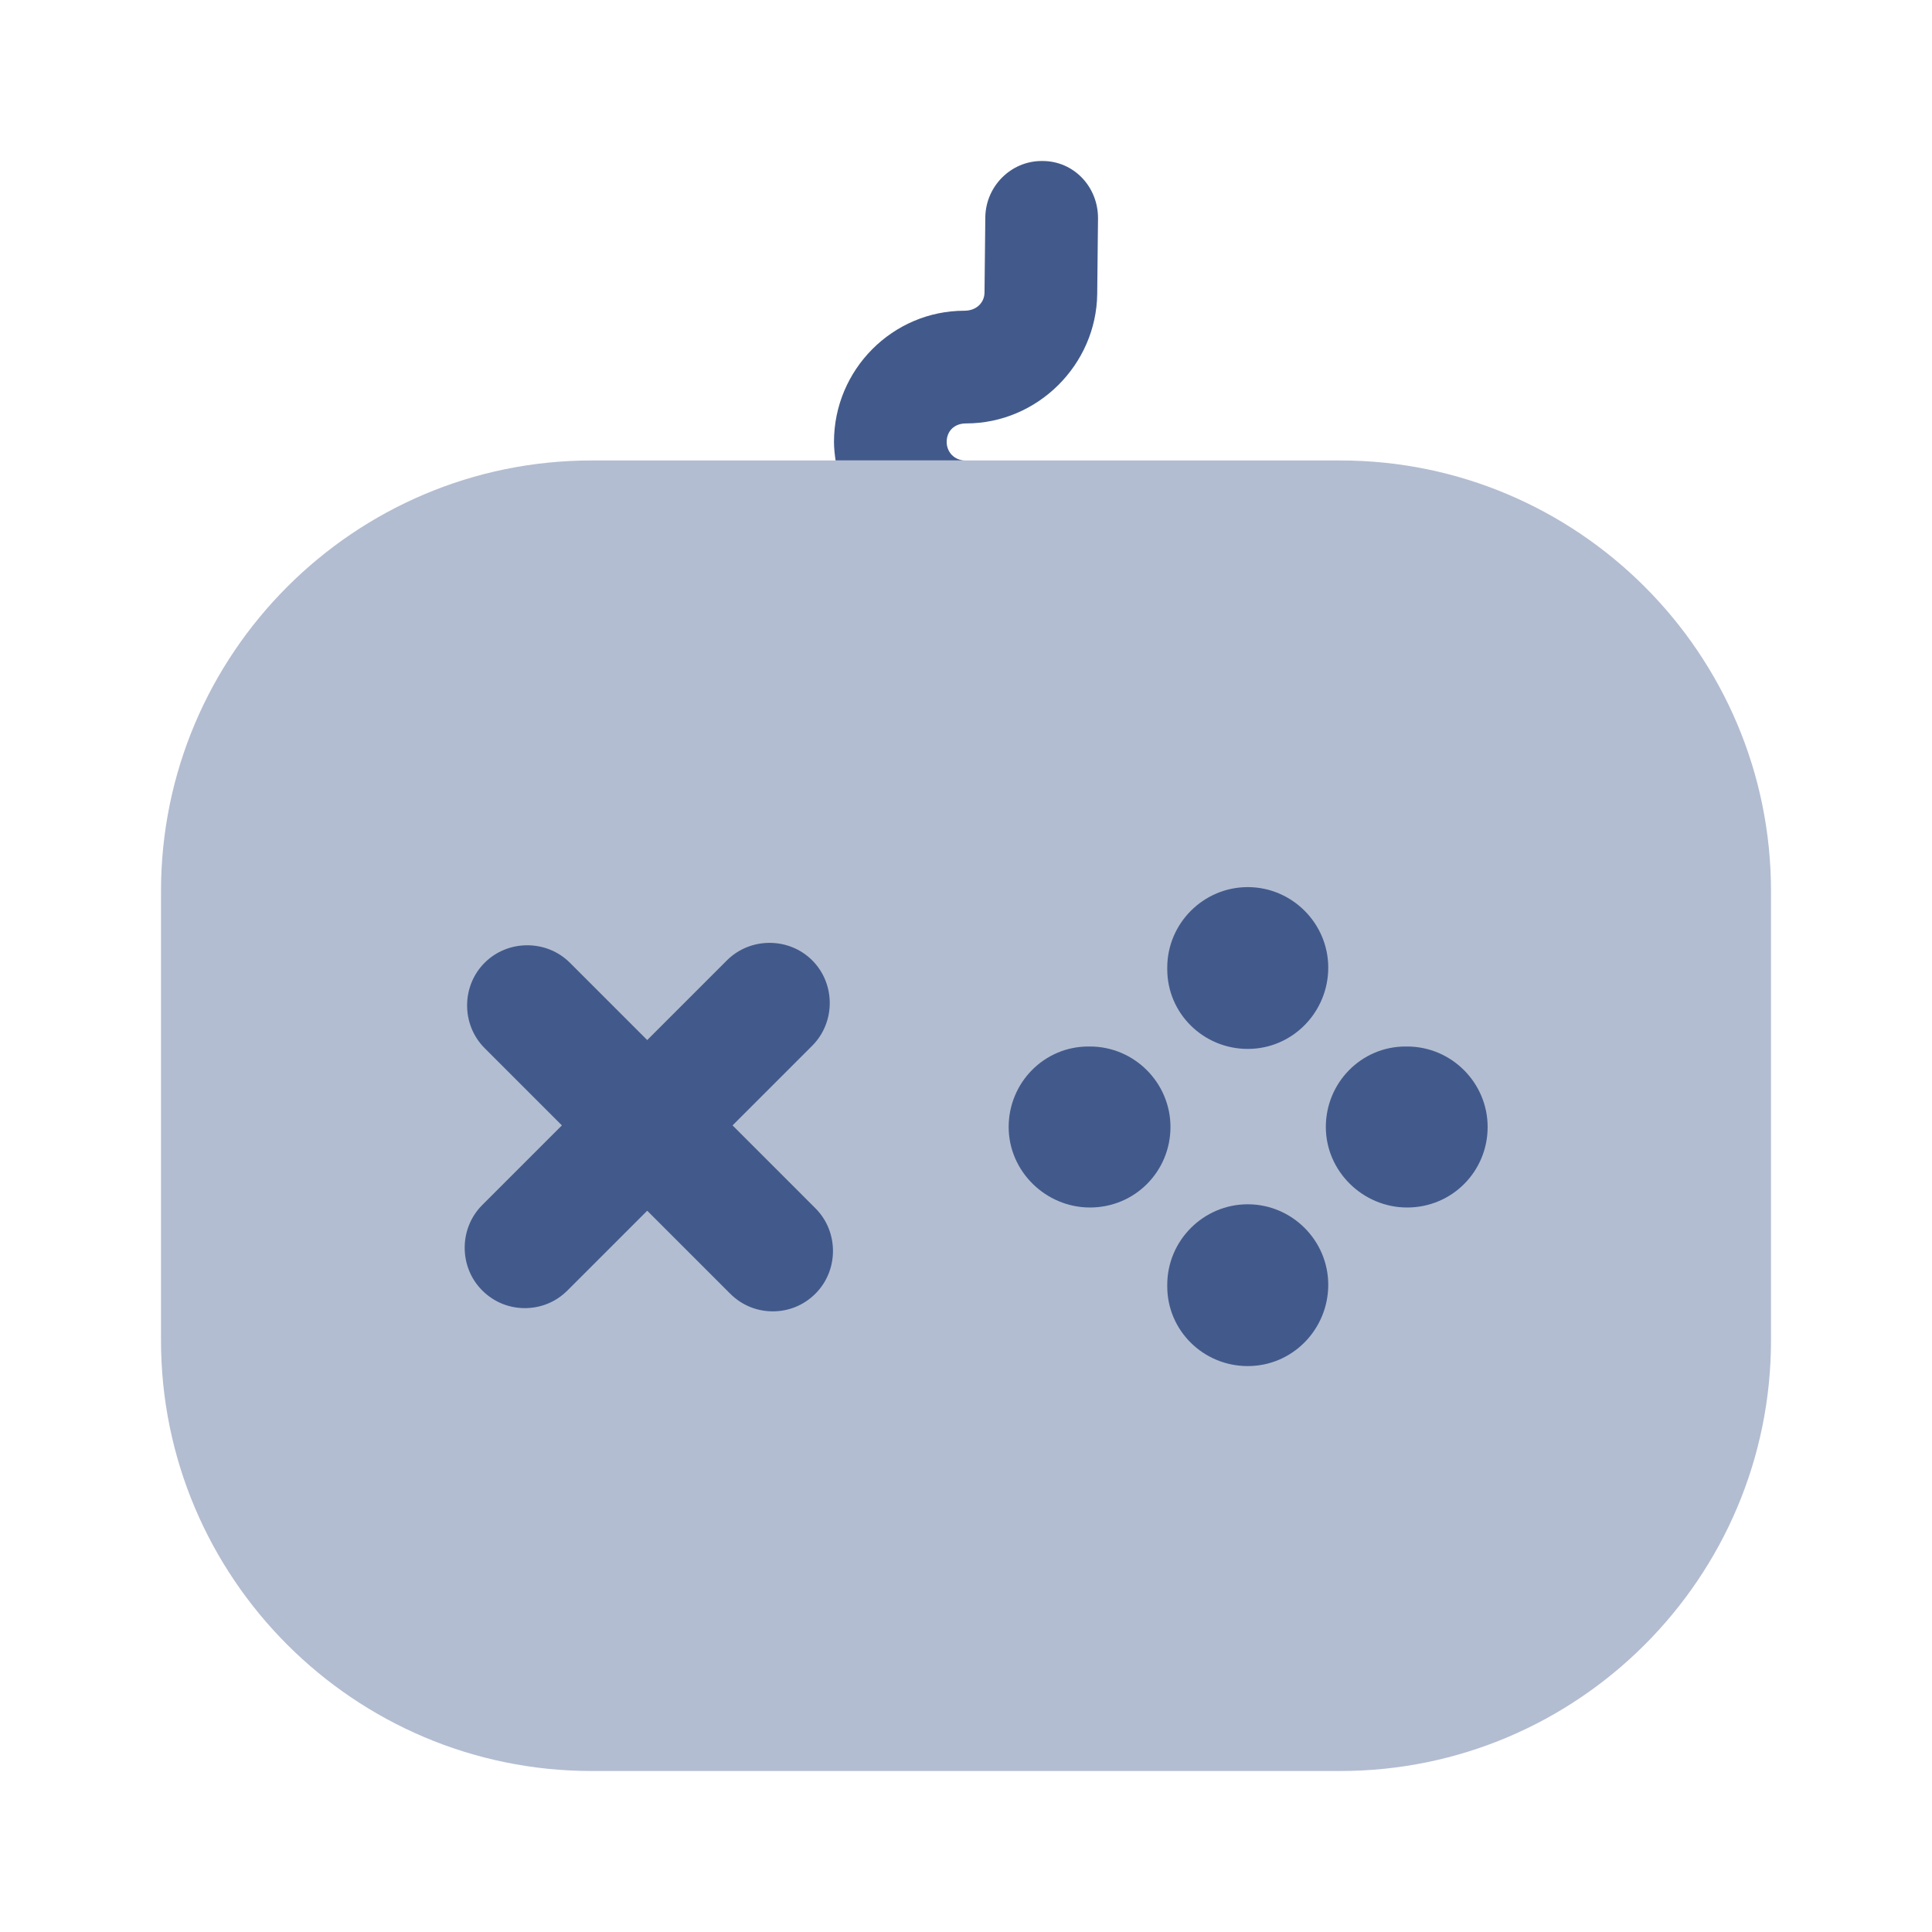
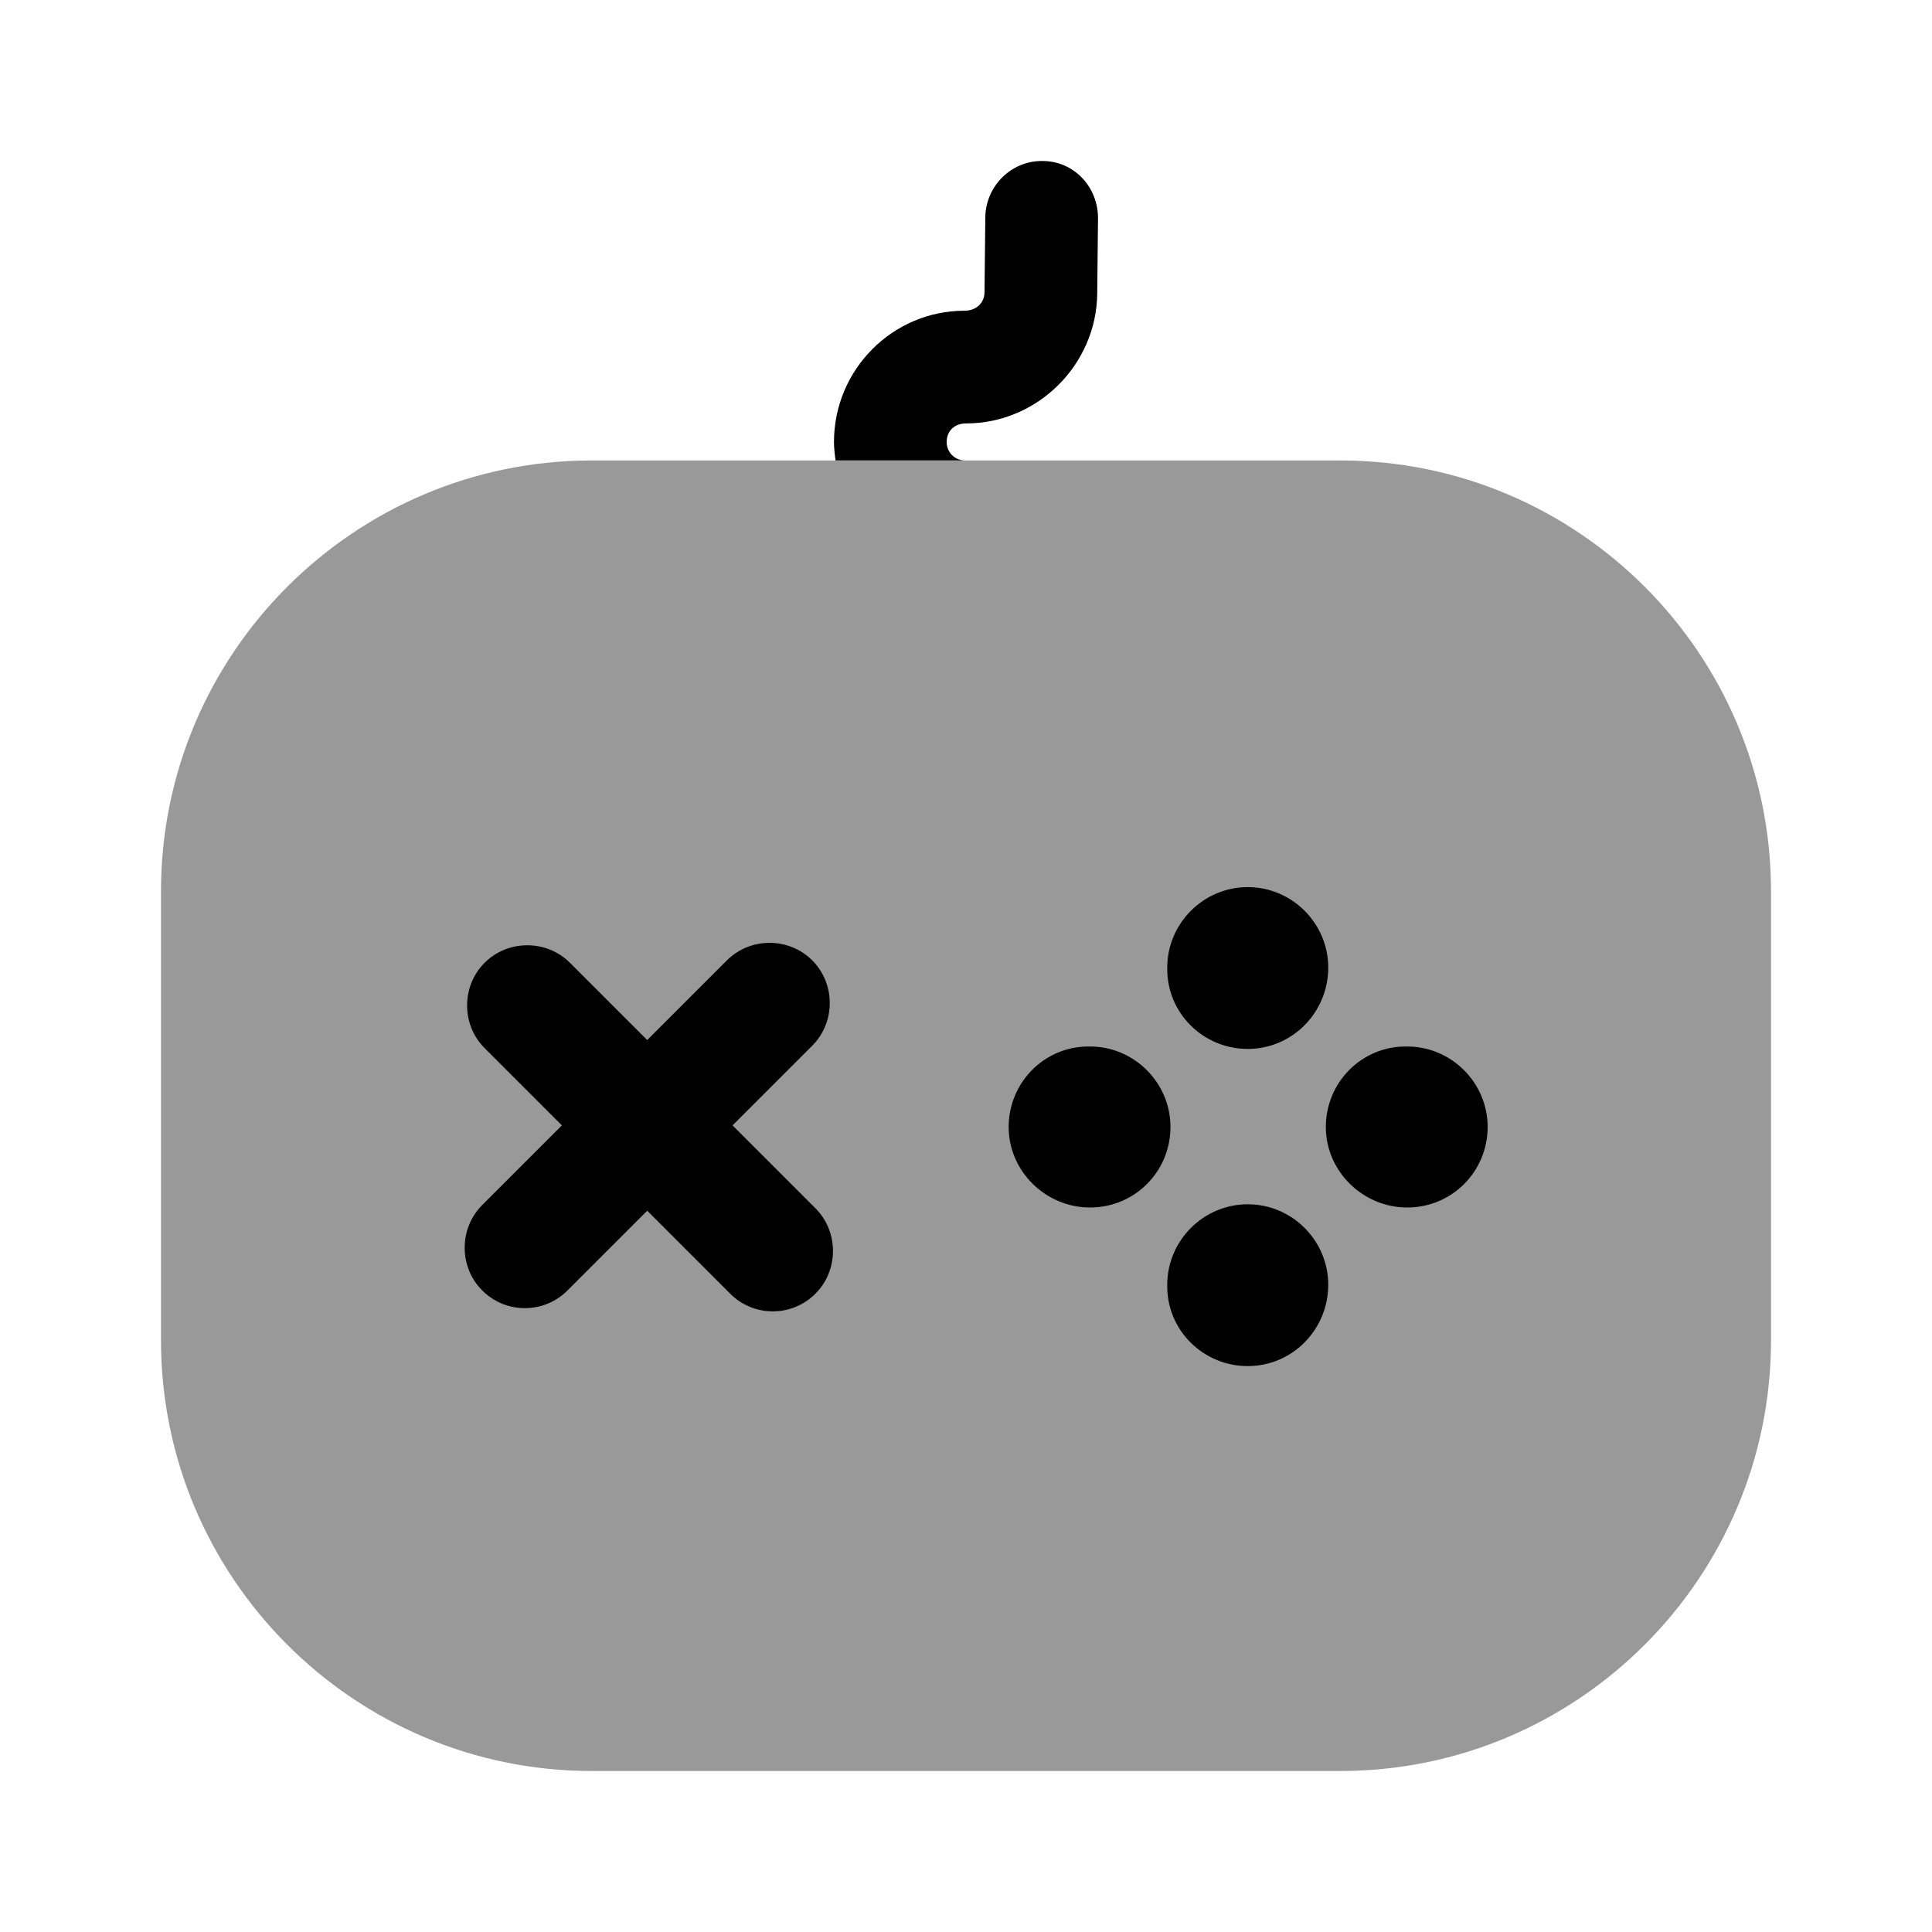
<svg xmlns="http://www.w3.org/2000/svg" width="24" height="24" viewBox="0 0 24 24" fill="none">
-   <path d="M10.13 15.01L9.1 13.98L10.09 12.99C10.38 12.7 10.38 12.22 10.09 11.93C9.8 11.64 9.32 11.64 9.03 11.93L8.04 12.92L7.08 11.96C6.79 11.67 6.31 11.67 6.02 11.96C5.73 12.25 5.73 12.73 6.02 13.02L6.98 13.98L5.99 14.97C5.7 15.26 5.7 15.74 5.99 16.03C6.14 16.18 6.33 16.25 6.52 16.25C6.71 16.25 6.9 16.18 7.05 16.03L8.04 15.04L9.07 16.07C9.22 16.22 9.41 16.29 9.6 16.29C9.79 16.29 9.98 16.22 10.13 16.07C10.42 15.78 10.42 15.3 10.13 15.01Z" fill="#425A8B" />
-   <path d="M13.54 15C12.99 15 12.53 14.55 12.53 14C12.53 13.45 12.97 13 13.52 13H13.54C14.09 13 14.54 13.45 14.54 14C14.54 14.55 14.1 15 13.54 15Z" fill="#425A8B" />
-   <path d="M17.48 15C16.93 15 16.47 14.55 16.47 14C16.47 13.45 16.91 13 17.46 13H17.48C18.03 13 18.48 13.45 18.48 14C18.48 14.55 18.04 15 17.48 15Z" fill="#425A8B" />
-   <path d="M15.5 16.97C14.95 16.97 14.5 16.53 14.5 15.98V15.96C14.5 15.41 14.95 14.96 15.5 14.96C16.05 14.96 16.5 15.41 16.5 15.96C16.5 16.51 16.06 16.97 15.5 16.97Z" fill="#425A8B" />
-   <path d="M15.5 13.03C14.95 13.03 14.5 12.59 14.5 12.04V12.02C14.5 11.47 14.95 11.02 15.5 11.02C16.05 11.02 16.5 11.47 16.5 12.02C16.5 12.57 16.06 13.03 15.5 13.03Z" fill="#425A8B" />
-   <path opacity="0.4" d="M22 11.07V16.65C22 19.6 19.6 22 16.65 22H7.35C4.4 22 2 19.6 2 16.65V11.07C2 8.12 4.4 5.72 7.35 5.72H16.65C19.6 5.72 22 8.12 22 11.07Z" fill="#425A8B" />
-   <path d="M13.64 2.71L13.63 3.65C13.62 4.53 12.89 5.26 12 5.26C11.85 5.26 11.76 5.36 11.76 5.49C11.76 5.62 11.86 5.72 11.99 5.72H10.38C10.37 5.65 10.36 5.57 10.36 5.49C10.36 4.59 11.09 3.86 11.98 3.86C12.13 3.86 12.23 3.76 12.23 3.63L12.24 2.69C12.25 2.31 12.56 2 12.94 2H12.95C13.34 2 13.64 2.32 13.64 2.71Z" fill="#425A8B" />
+   <path d="M10.13 15.01L9.1 13.98L10.09 12.99C10.38 12.7 10.38 12.22 10.09 11.93C9.8 11.64 9.32 11.64 9.03 11.93L8.04 12.92L7.08 11.96C6.79 11.67 6.31 11.67 6.02 11.96C5.73 12.25 5.73 12.73 6.02 13.02L6.98 13.98L5.99 14.97C5.7 15.26 5.7 15.74 5.99 16.03C6.14 16.18 6.33 16.25 6.52 16.25C6.71 16.25 6.9 16.18 7.05 16.03L8.04 15.04L9.07 16.07C9.22 16.22 9.41 16.29 9.6 16.29C9.79 16.29 9.98 16.22 10.13 16.07C10.42 15.78 10.42 15.3 10.13 15.01Z" fill="black" />
+   <path d="M13.54 15C12.99 15 12.53 14.55 12.53 14C12.53 13.45 12.97 13 13.52 13H13.54C14.09 13 14.54 13.45 14.54 14C14.54 14.55 14.1 15 13.54 15Z" fill="black" />
+   <path d="M17.48 15C16.93 15 16.47 14.55 16.47 14C16.47 13.45 16.91 13 17.46 13H17.48C18.03 13 18.48 13.45 18.48 14C18.48 14.55 18.04 15 17.48 15Z" fill="black" />
+   <path d="M15.5 16.97C14.95 16.97 14.5 16.53 14.5 15.98V15.96C14.5 15.41 14.95 14.96 15.5 14.96C16.05 14.96 16.5 15.41 16.5 15.96C16.5 16.51 16.06 16.97 15.5 16.97Z" fill="black" />
+   <path d="M15.5 13.03C14.95 13.03 14.5 12.59 14.5 12.04V12.02C14.5 11.47 14.95 11.02 15.5 11.02C16.05 11.02 16.5 11.47 16.5 12.02C16.5 12.57 16.06 13.03 15.5 13.03Z" fill="black" />
+   <path opacity="0.4" d="M22 11.07V16.65C22 19.6 19.6 22 16.65 22H7.35C4.4 22 2 19.6 2 16.65V11.07C2 8.12 4.4 5.72 7.35 5.72H16.65C19.6 5.72 22 8.12 22 11.07Z" fill="black" />
+   <path d="M13.64 2.71L13.63 3.65C13.62 4.53 12.89 5.26 12 5.26C11.85 5.26 11.76 5.36 11.76 5.49C11.76 5.62 11.86 5.72 11.99 5.72H10.38C10.37 5.65 10.36 5.57 10.36 5.49C10.36 4.59 11.09 3.86 11.98 3.86C12.13 3.86 12.23 3.76 12.23 3.63L12.24 2.69C12.25 2.31 12.56 2 12.94 2H12.95C13.34 2 13.64 2.32 13.64 2.71Z" fill="black" />
</svg>
